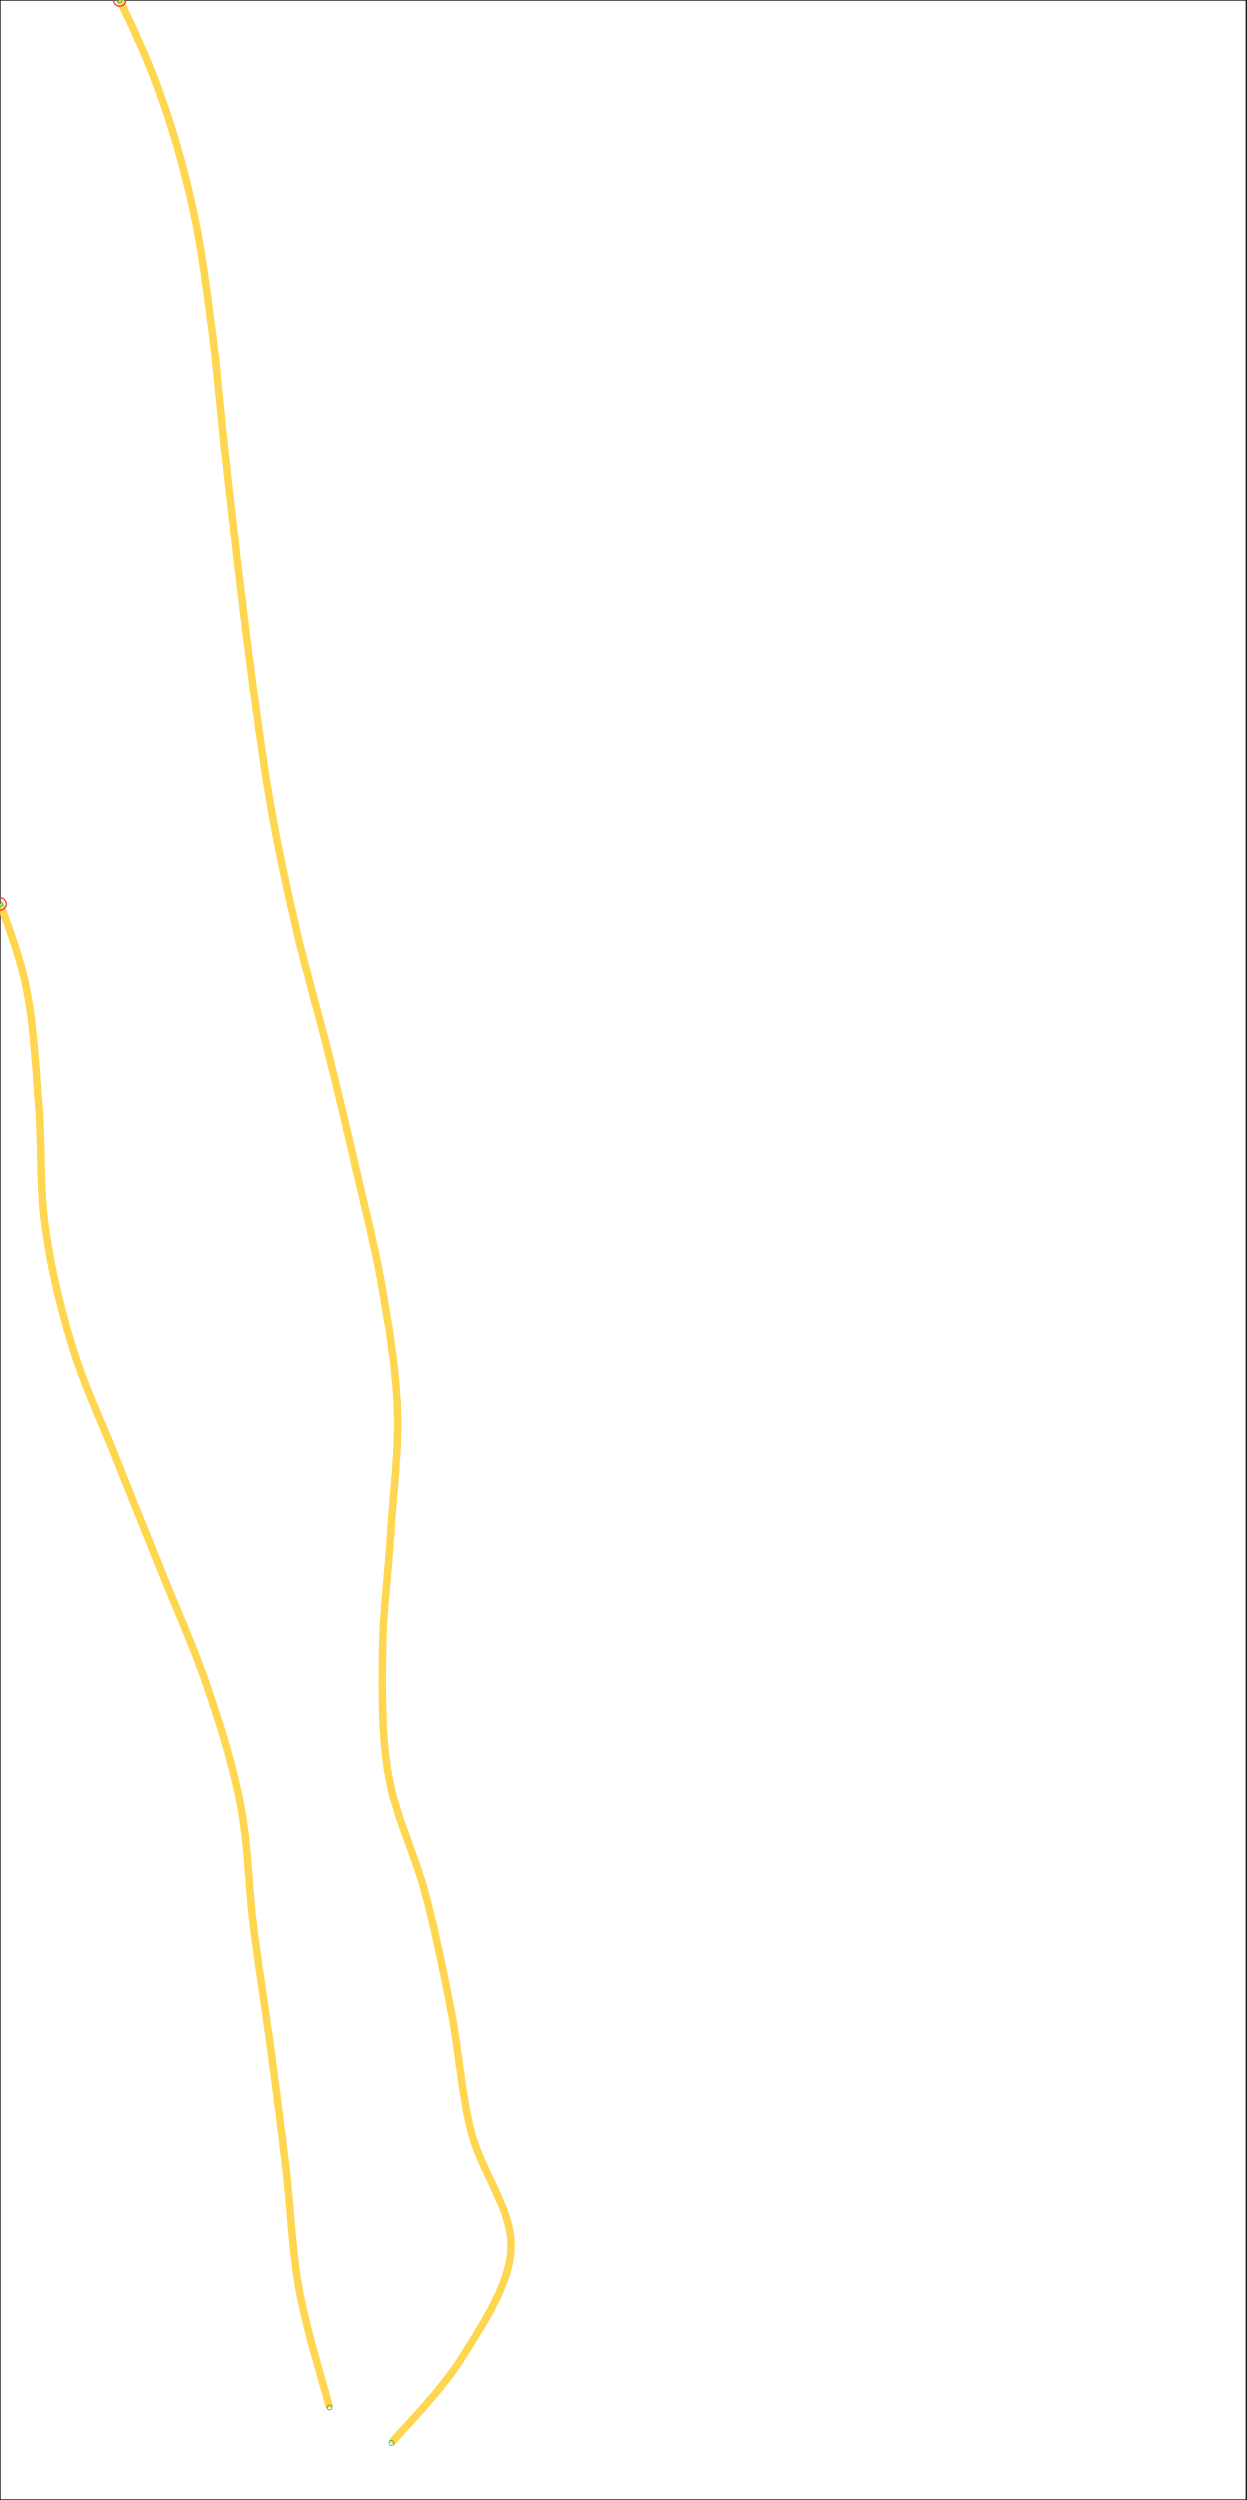
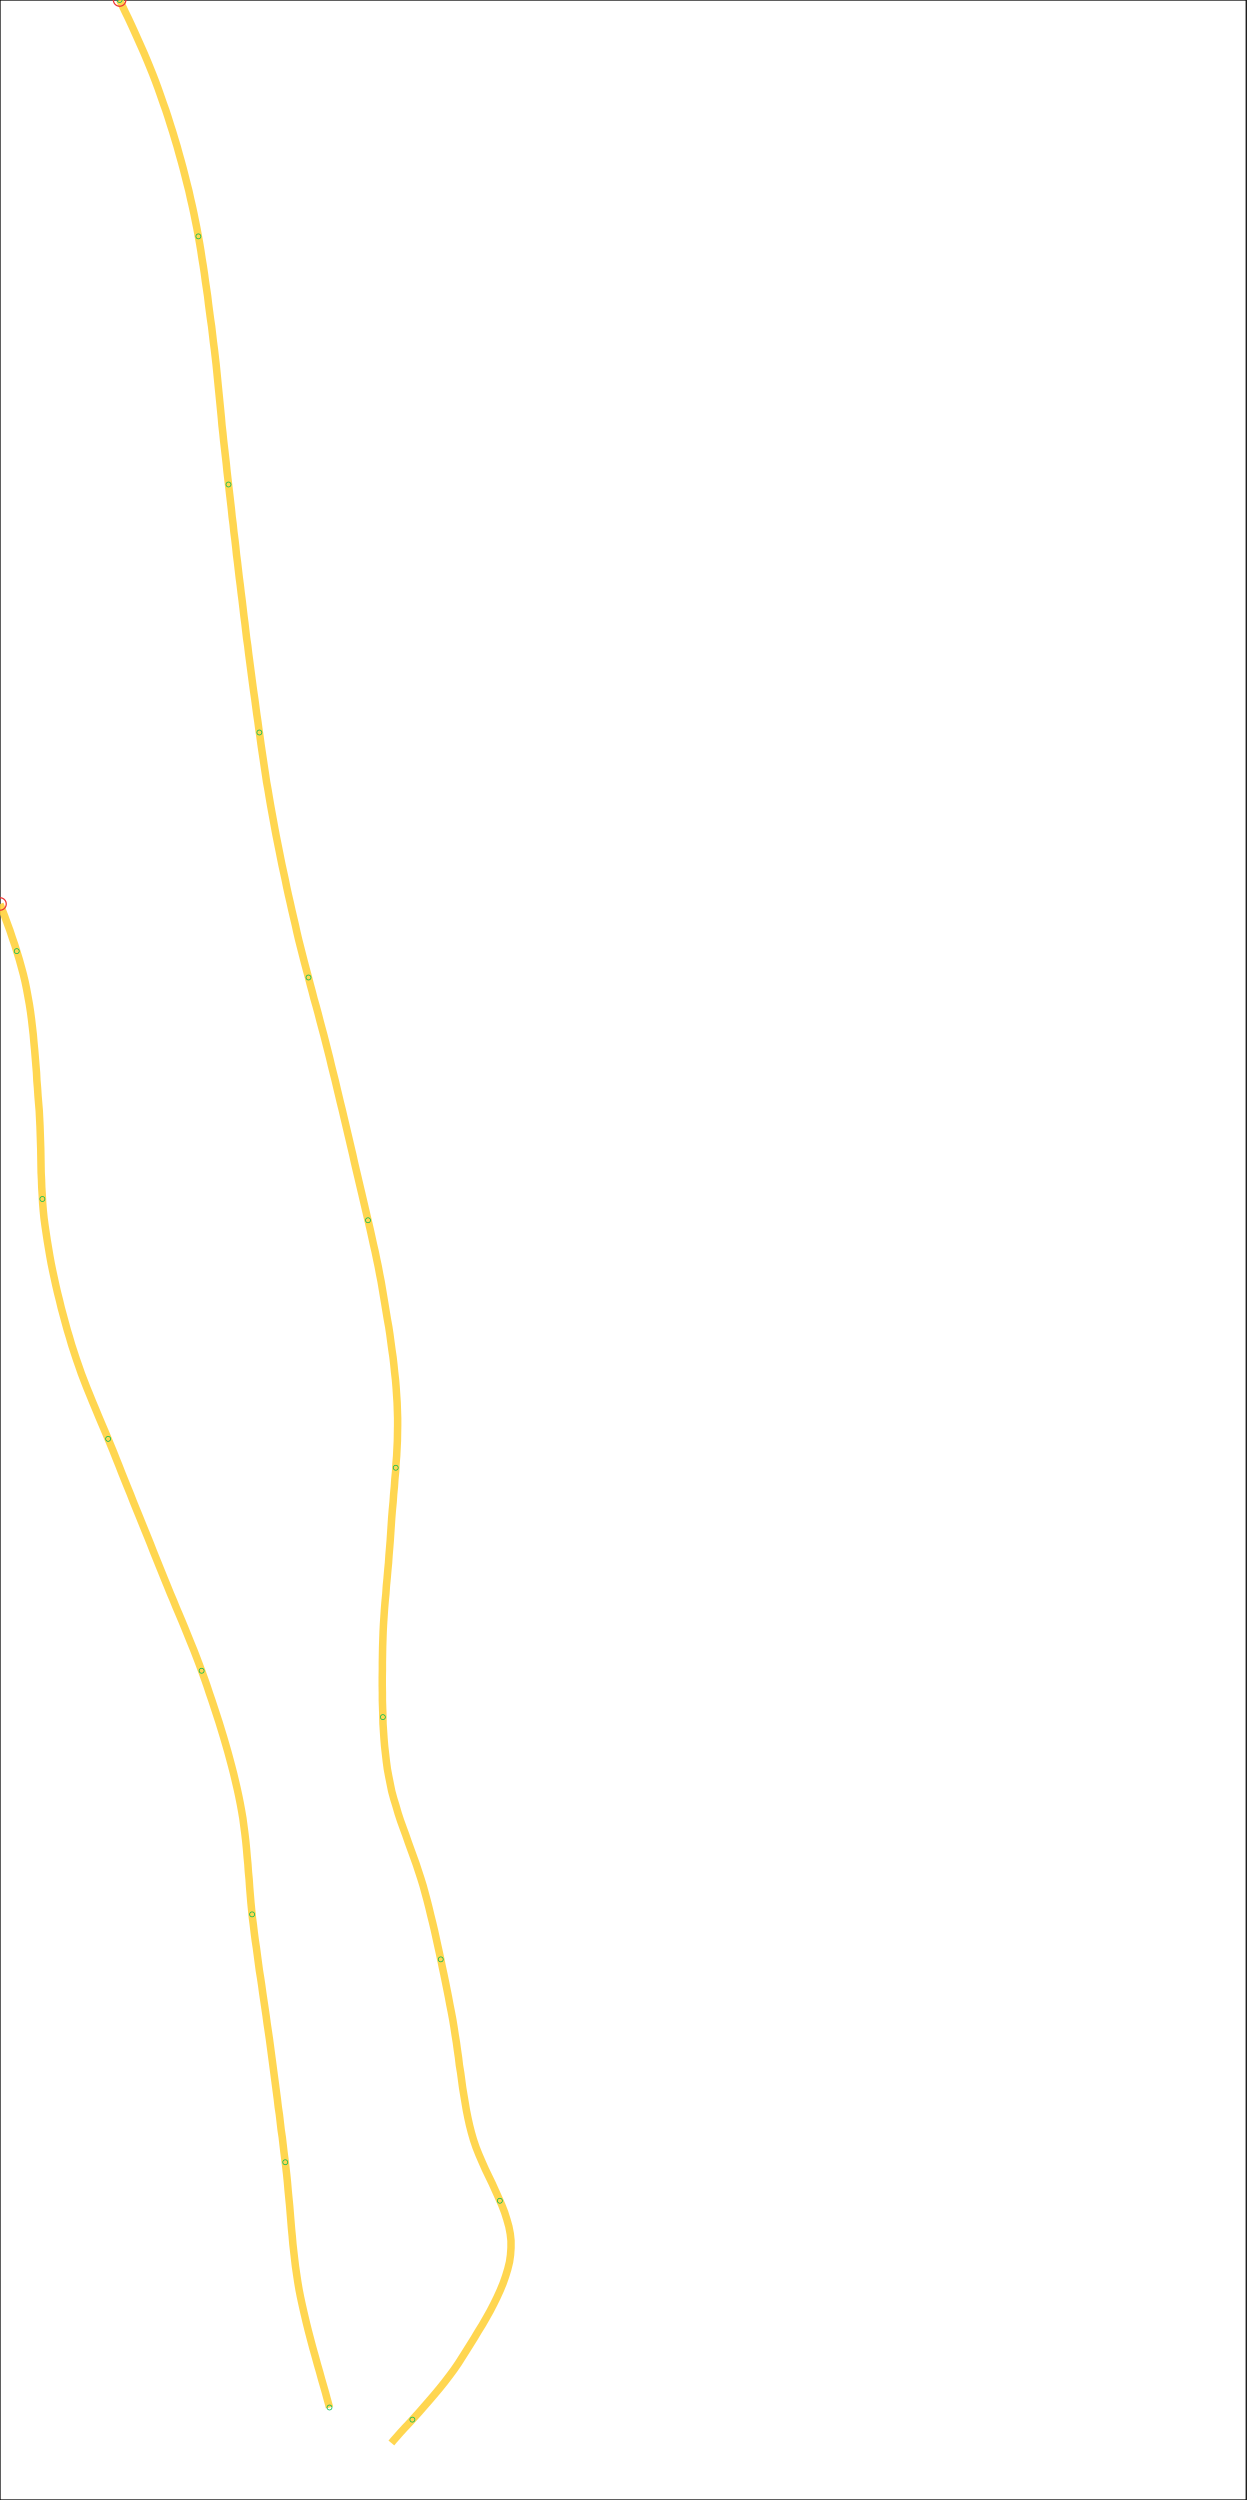
<svg xmlns="http://www.w3.org/2000/svg" width="997mm" height="2000mm" viewBox="0 0 997 2000">
  <g id="outline">
    <rect x="0" y="0" width="997" height="2000" fill="none" stroke="#000" stroke-width="1" />
  </g>
  <g id="channels">
    <path d="M 263.6 1926.0 L 262.7 1922.6 L 261.6 1918.7 L 260.4 1914.2 L 258.9 1909.0 L 257.3 1903.5 L 255.7 1897.6 L 253.9 1891.4 L 252.1 1884.8 L 250.2 1878.1 L 248.4 1871.3 L 246.6 1864.4 L 244.9 1857.5 L 243.3 1850.7 L 241.8 1844.1 L 240.4 1837.6 L 239.2 1831.5 L 239.2 1831.5 L 238.2 1825.5 L 237.3 1819.4 L 236.4 1813.3 L 235.7 1807.4 L 235.0 1801.3 L 234.3 1795.1 L 233.8 1789.1 L 233.2 1783.0 L 232.7 1776.8 L 232.2 1770.8 L 231.7 1764.6 L 231.1 1758.5 L 230.5 1752.4 L 230.0 1746.3 L 229.4 1740.2 L 228.7 1734.1 L 228.7 1734.1 L 228.0 1728.1 L 227.2 1722.0 L 226.5 1715.9 L 225.8 1709.8 L 224.9 1703.8 L 224.2 1697.7 L 223.5 1691.6 L 222.6 1685.6 L 221.9 1679.5 L 221.1 1673.4 L 220.3 1667.3 L 219.5 1661.3 L 218.7 1655.2 L 217.9 1649.1 L 217.1 1643.1 L 216.3 1637.0 L 216.3 1637.0 L 215.5 1631.0 L 214.6 1624.9 L 213.7 1618.9 L 212.9 1612.8 L 212.0 1606.7 L 211.1 1600.6 L 210.2 1594.6 L 209.4 1588.6 L 208.5 1582.5 L 207.5 1576.4 L 206.7 1570.4 L 205.9 1564.3 L 205.1 1558.2 L 204.2 1552.3 L 203.4 1546.2 L 202.7 1540.1 L 202.7 1540.1 L 201.9 1534.0 L 201.3 1527.9 L 200.7 1521.8 L 200.2 1515.7 L 199.7 1509.6 L 199.3 1503.5 L 198.7 1497.3 L 198.3 1491.3 L 197.7 1485.1 L 197.2 1479.0 L 196.6 1472.9 L 195.9 1466.9 L 195.1 1460.8 L 194.3 1454.7 L 193.3 1448.8 L 192.2 1442.8 L 192.2 1442.8 L 191.0 1436.8 L 189.7 1430.8 L 188.3 1424.8 L 186.9 1418.9 L 185.4 1413.1 L 183.8 1407.1 L 182.2 1401.2 L 180.5 1395.3 L 178.8 1389.5 L 177.0 1383.6 L 175.2 1377.7 L 173.3 1371.9 L 171.4 1366.1 L 169.5 1360.3 L 167.5 1354.5 L 165.6 1348.7 L 165.6 1348.7 L 163.6 1343.0 L 161.5 1337.2 L 159.4 1331.5 L 157.2 1325.7 L 155.0 1320.0 L 152.7 1314.4 L 150.4 1308.7 L 148.1 1303.0 L 145.8 1297.4 L 143.4 1291.7 L 141.0 1286.1 L 138.7 1280.4 L 136.3 1274.8 L 134.0 1269.1 L 131.7 1263.5 L 129.4 1257.8 L 129.4 1257.8 L 127.1 1252.1 L 124.8 1246.4 L 122.5 1240.7 L 120.3 1235.0 L 118.0 1229.3 L 115.7 1223.7 L 113.4 1218.0 L 111.1 1212.3 L 108.8 1206.7 L 106.5 1201.0 L 104.3 1195.3 L 102.0 1189.7 L 99.7 1184.0 L 97.4 1178.3 L 95.2 1172.6 L 92.9 1166.9 L 92.9 1166.9 L 90.7 1161.3 L 88.3 1155.5 L 86.0 1149.9 L 83.6 1144.2 L 81.2 1138.6 L 78.8 1132.9 L 76.5 1127.3 L 74.1 1121.6 L 71.8 1115.9 L 69.5 1110.3 L 67.3 1104.6 L 65.1 1098.9 L 63.1 1093.1 L 61.1 1087.4 L 59.2 1081.6 L 57.3 1075.8 L 57.3 1075.8 L 55.6 1069.9 L 53.8 1064.0 L 52.2 1058.1 L 50.6 1052.2 L 49.0 1046.3 L 47.6 1040.4 L 46.1 1034.5 L 44.7 1028.5 L 43.4 1022.5 L 42.1 1016.5 L 40.9 1010.6 L 39.8 1004.5 L 38.8 998.5 L 37.8 992.5 L 36.9 986.5 L 36.0 980.4 L 36.0 980.4 L 35.2 974.4 L 34.6 968.3 L 34.1 962.3 L 33.8 956.2 L 33.4 950.0 L 33.2 943.9 L 32.9 937.8 L 32.8 931.6 L 32.7 925.5 L 32.6 919.4 L 32.4 913.2 L 32.2 907.1 L 32.0 901.0 L 31.7 894.9 L 31.4 888.7 L 30.9 882.7 L 30.9 882.7 L 30.4 876.6 L 30.0 870.4 L 29.5 864.4 L 29.2 858.2 L 28.7 852.1 L 28.2 846.0 L 27.7 839.9 L 27.1 833.7 L 26.6 827.7 L 25.9 821.6 L 25.2 815.5 L 24.4 809.4 L 23.5 803.5 L 22.4 797.4 L 21.3 791.4 L 20.1 785.5 L 20.1 785.5 L 18.7 779.6 L 17.1 773.7 L 15.5 767.9 L 13.7 762.0 L 11.9 756.2 L 9.9 750.4 L 8.0 744.6 L 5.9 738.9 L 3.8 733.1 L 1.6 727.4 L 0.0 723.2" fill="none" stroke="#ffd23d" stroke-width="6.0" stroke-opacity="0.9" />
    <path d="M 95.7 0.0 L 97.3 3.4 L 99.9 9.0 L 102.6 14.5 L 105.2 20.1 L 107.7 25.6 L 110.2 31.2 L 112.7 36.8 L 115.2 42.4 L 117.6 48.1 L 119.9 53.7 L 122.2 59.4 L 124.4 65.1 L 126.5 70.8 L 126.5 70.8 L 128.5 76.5 L 130.5 82.3 L 132.6 88.1 L 134.5 93.9 L 136.3 99.7 L 138.2 105.6 L 139.9 111.3 L 141.7 117.2 L 143.3 123.1 L 145.0 129.1 L 146.6 135.0 L 148.1 140.9 L 149.6 146.9 L 151.1 152.7 L 152.4 158.7 L 153.8 164.7 L 153.8 164.7 L 155.1 170.7 L 156.3 176.7 L 157.5 182.6 L 158.6 188.6 L 159.7 194.7 L 160.7 200.7 L 161.6 206.8 L 162.6 212.8 L 163.5 218.8 L 164.3 224.9 L 165.2 230.9 L 166.1 237.0 L 166.8 243.1 L 167.6 249.2 L 168.4 255.2 L 169.3 261.3 L 169.3 261.3 L 170.0 267.4 L 170.7 273.5 L 171.5 279.5 L 172.2 285.6 L 172.9 291.7 L 173.5 297.7 L 174.1 303.9 L 174.7 310.0 L 175.3 316.0 L 175.9 322.1 L 176.5 328.2 L 177.1 334.4 L 177.6 340.4 L 178.3 346.5 L 178.9 352.6 L 179.6 358.6 L 179.6 358.6 L 180.3 364.7 L 181.0 370.8 L 181.6 377.0 L 182.3 383.0 L 183.0 389.1 L 183.7 395.2 L 184.4 401.2 L 185.1 407.3 L 185.7 413.4 L 186.5 419.5 L 187.1 425.5 L 187.9 431.6 L 188.6 437.7 L 189.2 443.7 L 190.0 449.9 L 190.7 456.0 L 190.7 456.0 L 191.4 462.1 L 192.2 468.1 L 192.9 474.2 L 193.7 480.3 L 194.4 486.3 L 195.1 492.4 L 195.9 498.5 L 196.6 504.6 L 197.3 510.6 L 198.2 516.7 L 198.9 522.8 L 199.7 528.8 L 200.5 534.9 L 201.3 541.0 L 202.1 547.1 L 202.9 553.0 L 202.9 553.0 L 203.8 559.1 L 204.6 565.2 L 205.4 571.3 L 206.3 577.3 L 207.1 583.4 L 208.0 589.5 L 208.8 595.5 L 209.7 601.6 L 210.6 607.6 L 211.5 613.7 L 212.4 619.7 L 213.3 625.8 L 214.4 631.8 L 215.4 637.9 L 216.4 643.8 L 217.5 649.9 L 217.5 649.9 L 218.6 655.9 L 219.7 662.0 L 220.8 667.9 L 222.0 673.9 L 223.2 679.9 L 224.4 686.0 L 225.6 692.0 L 226.9 697.9 L 228.2 703.9 L 229.4 709.9 L 230.7 715.9 L 232.1 721.9 L 233.4 727.8 L 234.8 733.8 L 236.2 739.7 L 237.5 745.7 L 237.5 745.7 L 238.9 751.7 L 240.4 757.6 L 241.9 763.5 L 243.4 769.4 L 245.0 775.4 L 246.6 781.3 L 248.1 787.2 L 249.7 793.1 L 251.2 799.0 L 252.9 804.9 L 254.5 810.8 L 256.0 816.7 L 257.6 822.7 L 259.2 828.6 L 260.7 834.5 L 262.2 840.4 L 262.2 840.4 L 263.7 846.3 L 265.1 852.3 L 266.6 858.3 L 268.1 864.2 L 269.5 870.2 L 270.9 876.1 L 272.3 882.0 L 273.8 888.0 L 275.2 894.0 L 276.6 899.9 L 278.0 905.9 L 279.4 911.8 L 280.8 917.8 L 282.2 923.7 L 283.5 929.7 L 284.9 935.7 L 284.9 935.7 L 286.3 941.6 L 287.7 947.6 L 289.1 953.5 L 290.5 959.5 L 291.9 965.5 L 293.3 971.5 L 294.7 977.4 L 296.1 983.4 L 297.4 989.3 L 298.7 995.3 L 300.1 1001.3 L 301.3 1007.2 L 302.6 1013.3 L 303.7 1019.3 L 304.9 1025.3 L 305.9 1031.3 L 305.9 1031.3 L 306.9 1037.3 L 307.9 1043.3 L 308.9 1049.4 L 309.9 1055.5 L 311.0 1061.5 L 311.9 1067.5 L 312.7 1073.6 L 313.5 1079.6 L 314.4 1085.7 L 315.1 1091.8 L 315.7 1097.9 L 316.4 1103.9 L 316.9 1110.0 L 317.3 1116.2 L 317.7 1122.2 L 317.9 1128.3 L 317.9 1128.3 L 318.1 1134.4 L 318.1 1140.5 L 318.0 1146.6 L 317.9 1152.7 L 317.6 1158.8 L 317.3 1164.9 L 316.8 1171.0 L 316.5 1177.1 L 315.9 1183.2 L 315.5 1189.3 L 314.9 1195.5 L 314.5 1201.5 L 313.9 1207.7 L 313.4 1213.8 L 313.0 1219.9 L 312.6 1226.0 L 312.6 1226.0 L 312.2 1232.1 L 311.7 1238.3 L 311.2 1244.3 L 310.8 1250.4 L 310.2 1256.6 L 309.7 1262.6 L 309.1 1268.7 L 308.7 1274.9 L 308.1 1280.9 L 307.6 1287.1 L 307.2 1293.2 L 306.8 1299.3 L 306.5 1305.4 L 306.3 1311.5 L 306.1 1317.6 L 306.0 1323.7 L 306.0 1323.7 L 305.9 1329.8 L 305.9 1335.9 L 305.8 1342.0 L 305.8 1348.2 L 305.9 1354.4 L 305.9 1360.4 L 306.1 1366.6 L 306.3 1372.8 L 306.4 1378.8 L 306.8 1385.0 L 307.2 1391.1 L 307.7 1397.1 L 308.4 1403.2 L 309.1 1409.3 L 309.9 1415.3 L 311.0 1421.2 L 311.0 1421.2 L 312.2 1427.2 L 313.4 1433.1 L 315.0 1439.0 L 316.8 1444.8 L 318.5 1450.7 L 320.4 1456.5 L 322.5 1462.3 L 324.6 1468.0 L 326.6 1473.8 L 328.7 1479.6 L 330.8 1485.4 L 332.9 1491.2 L 334.8 1497.0 L 336.7 1502.8 L 338.5 1508.6 L 340.1 1514.5 L 340.1 1514.5 L 341.7 1520.4 L 343.2 1526.3 L 344.6 1532.2 L 346.1 1538.2 L 347.5 1544.1 L 348.8 1550.0 L 350.1 1556.0 L 351.4 1561.9 L 352.7 1567.9 L 353.9 1573.9 L 355.2 1579.9 L 356.4 1585.8 L 357.6 1591.8 L 358.8 1597.8 L 359.9 1603.8 L 361.1 1609.8 L 361.1 1609.8 L 362.2 1615.7 L 363.2 1621.8 L 364.1 1627.8 L 365.1 1633.9 L 365.9 1639.9 L 366.8 1646.0 L 367.5 1652.1 L 368.5 1658.1 L 369.3 1664.1 L 370.1 1670.2 L 371.1 1676.2 L 372.1 1682.2 L 373.1 1688.2 L 374.3 1694.2 L 375.6 1700.1 L 377.1 1706.0 L 377.1 1706.0 L 378.8 1711.9 L 380.8 1717.8 L 383.1 1723.6 L 385.6 1729.4 L 388.2 1735.3 L 391.0 1741.1 L 393.8 1746.9 L 396.4 1752.7 L 399.0 1758.5 L 401.5 1764.2 L 403.7 1769.9 L 405.5 1775.6 L 407.1 1781.3 L 408.2 1787.0 L 408.8 1792.6 L 408.8 1798.3 L 408.8 1798.3 L 408.4 1804.0 L 407.6 1809.6 L 406.2 1815.3 L 404.5 1820.9 L 402.5 1826.6 L 400.2 1832.2 L 397.6 1837.9 L 394.9 1843.4 L 392.0 1849.0 L 388.9 1854.5 L 385.8 1859.9 L 382.5 1865.2 L 379.3 1870.6 L 376.1 1875.7 L 372.9 1880.8 L 369.8 1885.7 L 369.8 1885.7 L 366.7 1890.6 L 363.2 1895.7 L 359.5 1900.7 L 355.6 1905.8 L 351.5 1910.9 L 347.4 1915.8 L 343.2 1920.7 L 339.0 1925.5 L 335.0 1930.1 L 331.0 1934.5 L 327.2 1938.7 L 323.7 1942.4 L 320.4 1946.0 L 317.6 1949.2 L 315.1 1952.0 L 313.1 1954.4" fill="none" stroke="#ffd23d" stroke-width="6.0" stroke-opacity="0.9" />
  </g>
  <g id="clips">
    <circle cx="263.6" cy="1926.0" r="2" fill="none" stroke="#0b5" stroke-width="0.6" />
-     <circle cx="0.0" cy="723.2" r="2" fill="none" stroke="#0b5" stroke-width="0.6" />
+     <circle cx="228.2" cy="1729.8" r="2" fill="none" stroke="#0b5" stroke-width="0.6" />
+     <circle cx="201.7" cy="1531.5" r="2" fill="none" stroke="#0b5" stroke-width="0.6" />
+     <circle cx="161.3" cy="1336.6" r="2" fill="none" stroke="#0b5" stroke-width="0.6" />
+     <circle cx="86.5" cy="1151.1" r="2" fill="none" stroke="#0b5" stroke-width="0.6" />
+     <circle cx="33.9" cy="959.2" r="2" fill="none" stroke="#0b5" stroke-width="0.6" />
+     <circle cx="13.4" cy="760.9" r="2" fill="none" stroke="#0b5" stroke-width="0.6" />
    <circle cx="95.7" cy="0.0" r="2" fill="none" stroke="#0b5" stroke-width="0.6" />
-     <circle cx="313.1" cy="1954.4" r="2" fill="none" stroke="#0b5" stroke-width="0.6" />
+     <circle cx="158.7" cy="189.1" r="2" fill="none" stroke="#0b5" stroke-width="0.6" />
+     <circle cx="182.8" cy="387.6" r="2" fill="none" stroke="#0b5" stroke-width="0.6" />
+     <circle cx="207.5" cy="586.0" r="2" fill="none" stroke="#0b5" stroke-width="0.6" />
+     <circle cx="246.8" cy="782.0" r="2" fill="none" stroke="#0b5" stroke-width="0.6" />
+     <circle cx="294.4" cy="976.2" r="2" fill="none" stroke="#0b5" stroke-width="0.6" />
+     <circle cx="316.6" cy="1174.2" r="2" fill="none" stroke="#0b5" stroke-width="0.6" />
+     <circle cx="306.3" cy="1373.7" r="2" fill="none" stroke="#0b5" stroke-width="0.6" />
+     <circle cx="352.6" cy="1567.5" r="2" fill="none" stroke="#0b5" stroke-width="0.6" />
+     <circle cx="399.9" cy="1760.6" r="2" fill="none" stroke="#0b5" stroke-width="0.6" />
+     <circle cx="329.9" cy="1935.7" r="2" fill="none" stroke="#0b5" stroke-width="0.6" />
  </g>
  <g id="power">
    <circle cx="95.7" cy="0.0" r="5" fill="none" stroke="#e33" stroke-width="1" />
    <circle cx="0.0" cy="723.2" r="5" fill="none" stroke="#e33" stroke-width="1" />
  </g>
  <g id="bridges" />
</svg>
